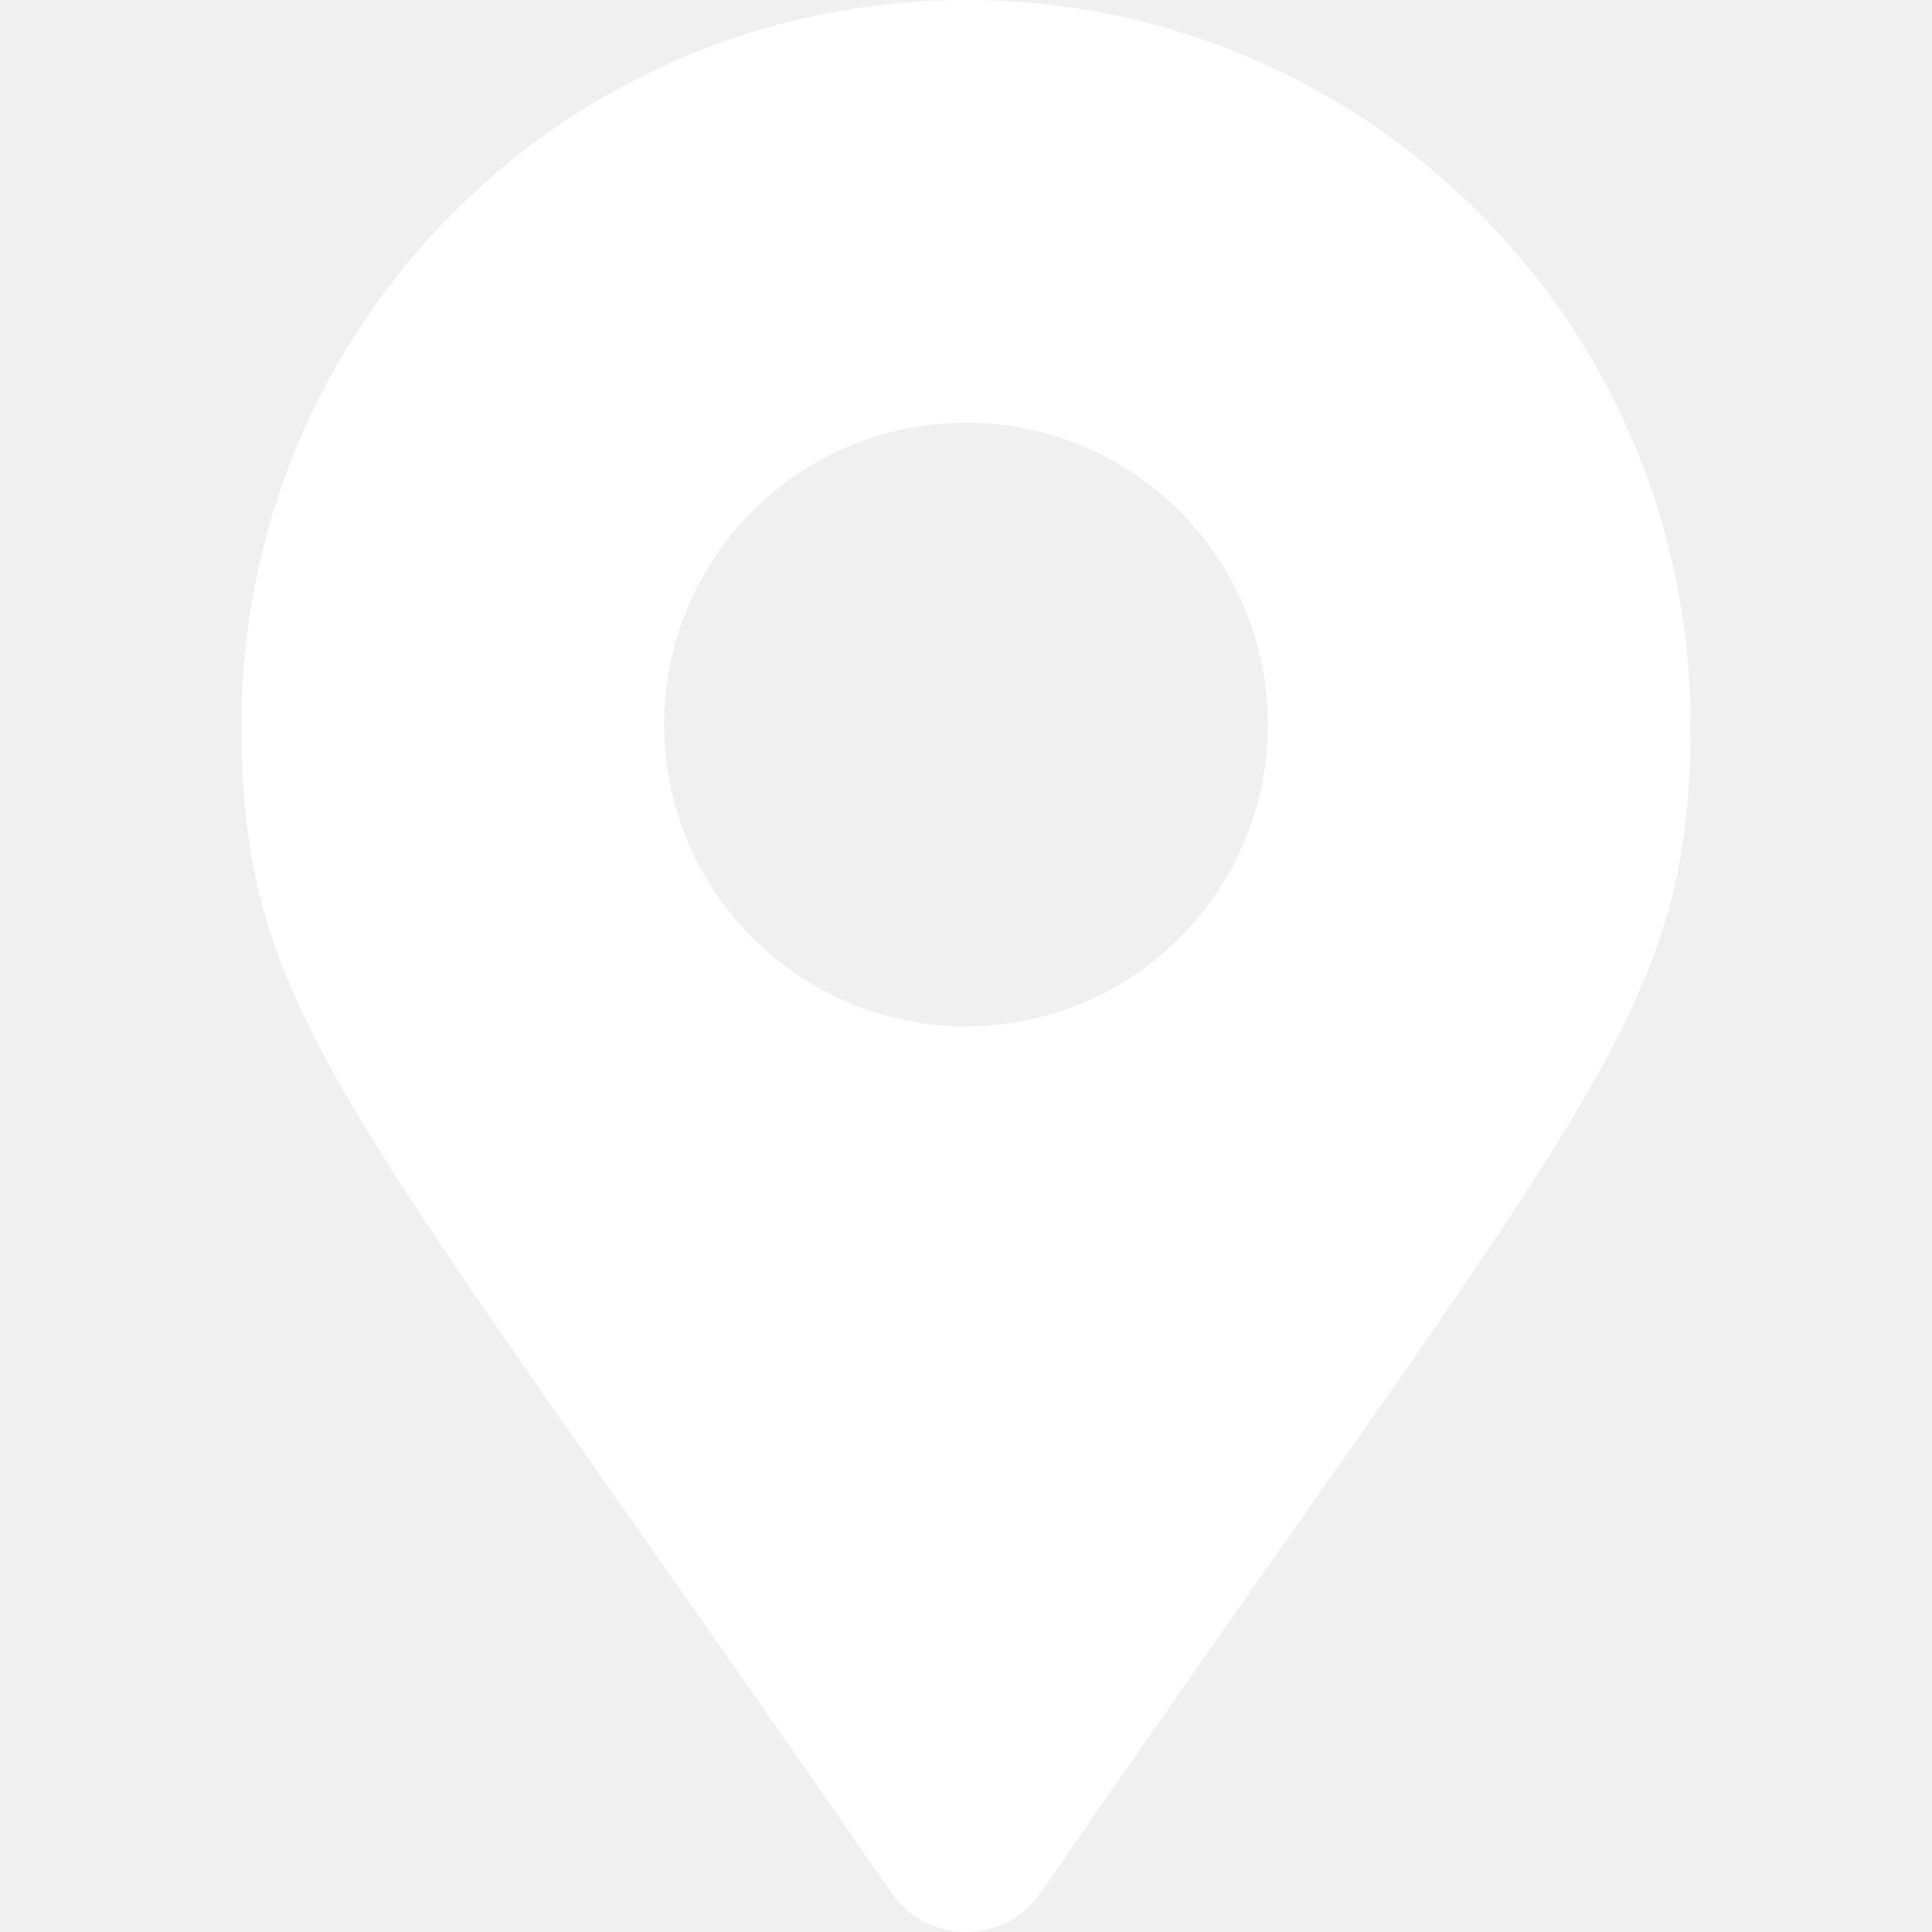
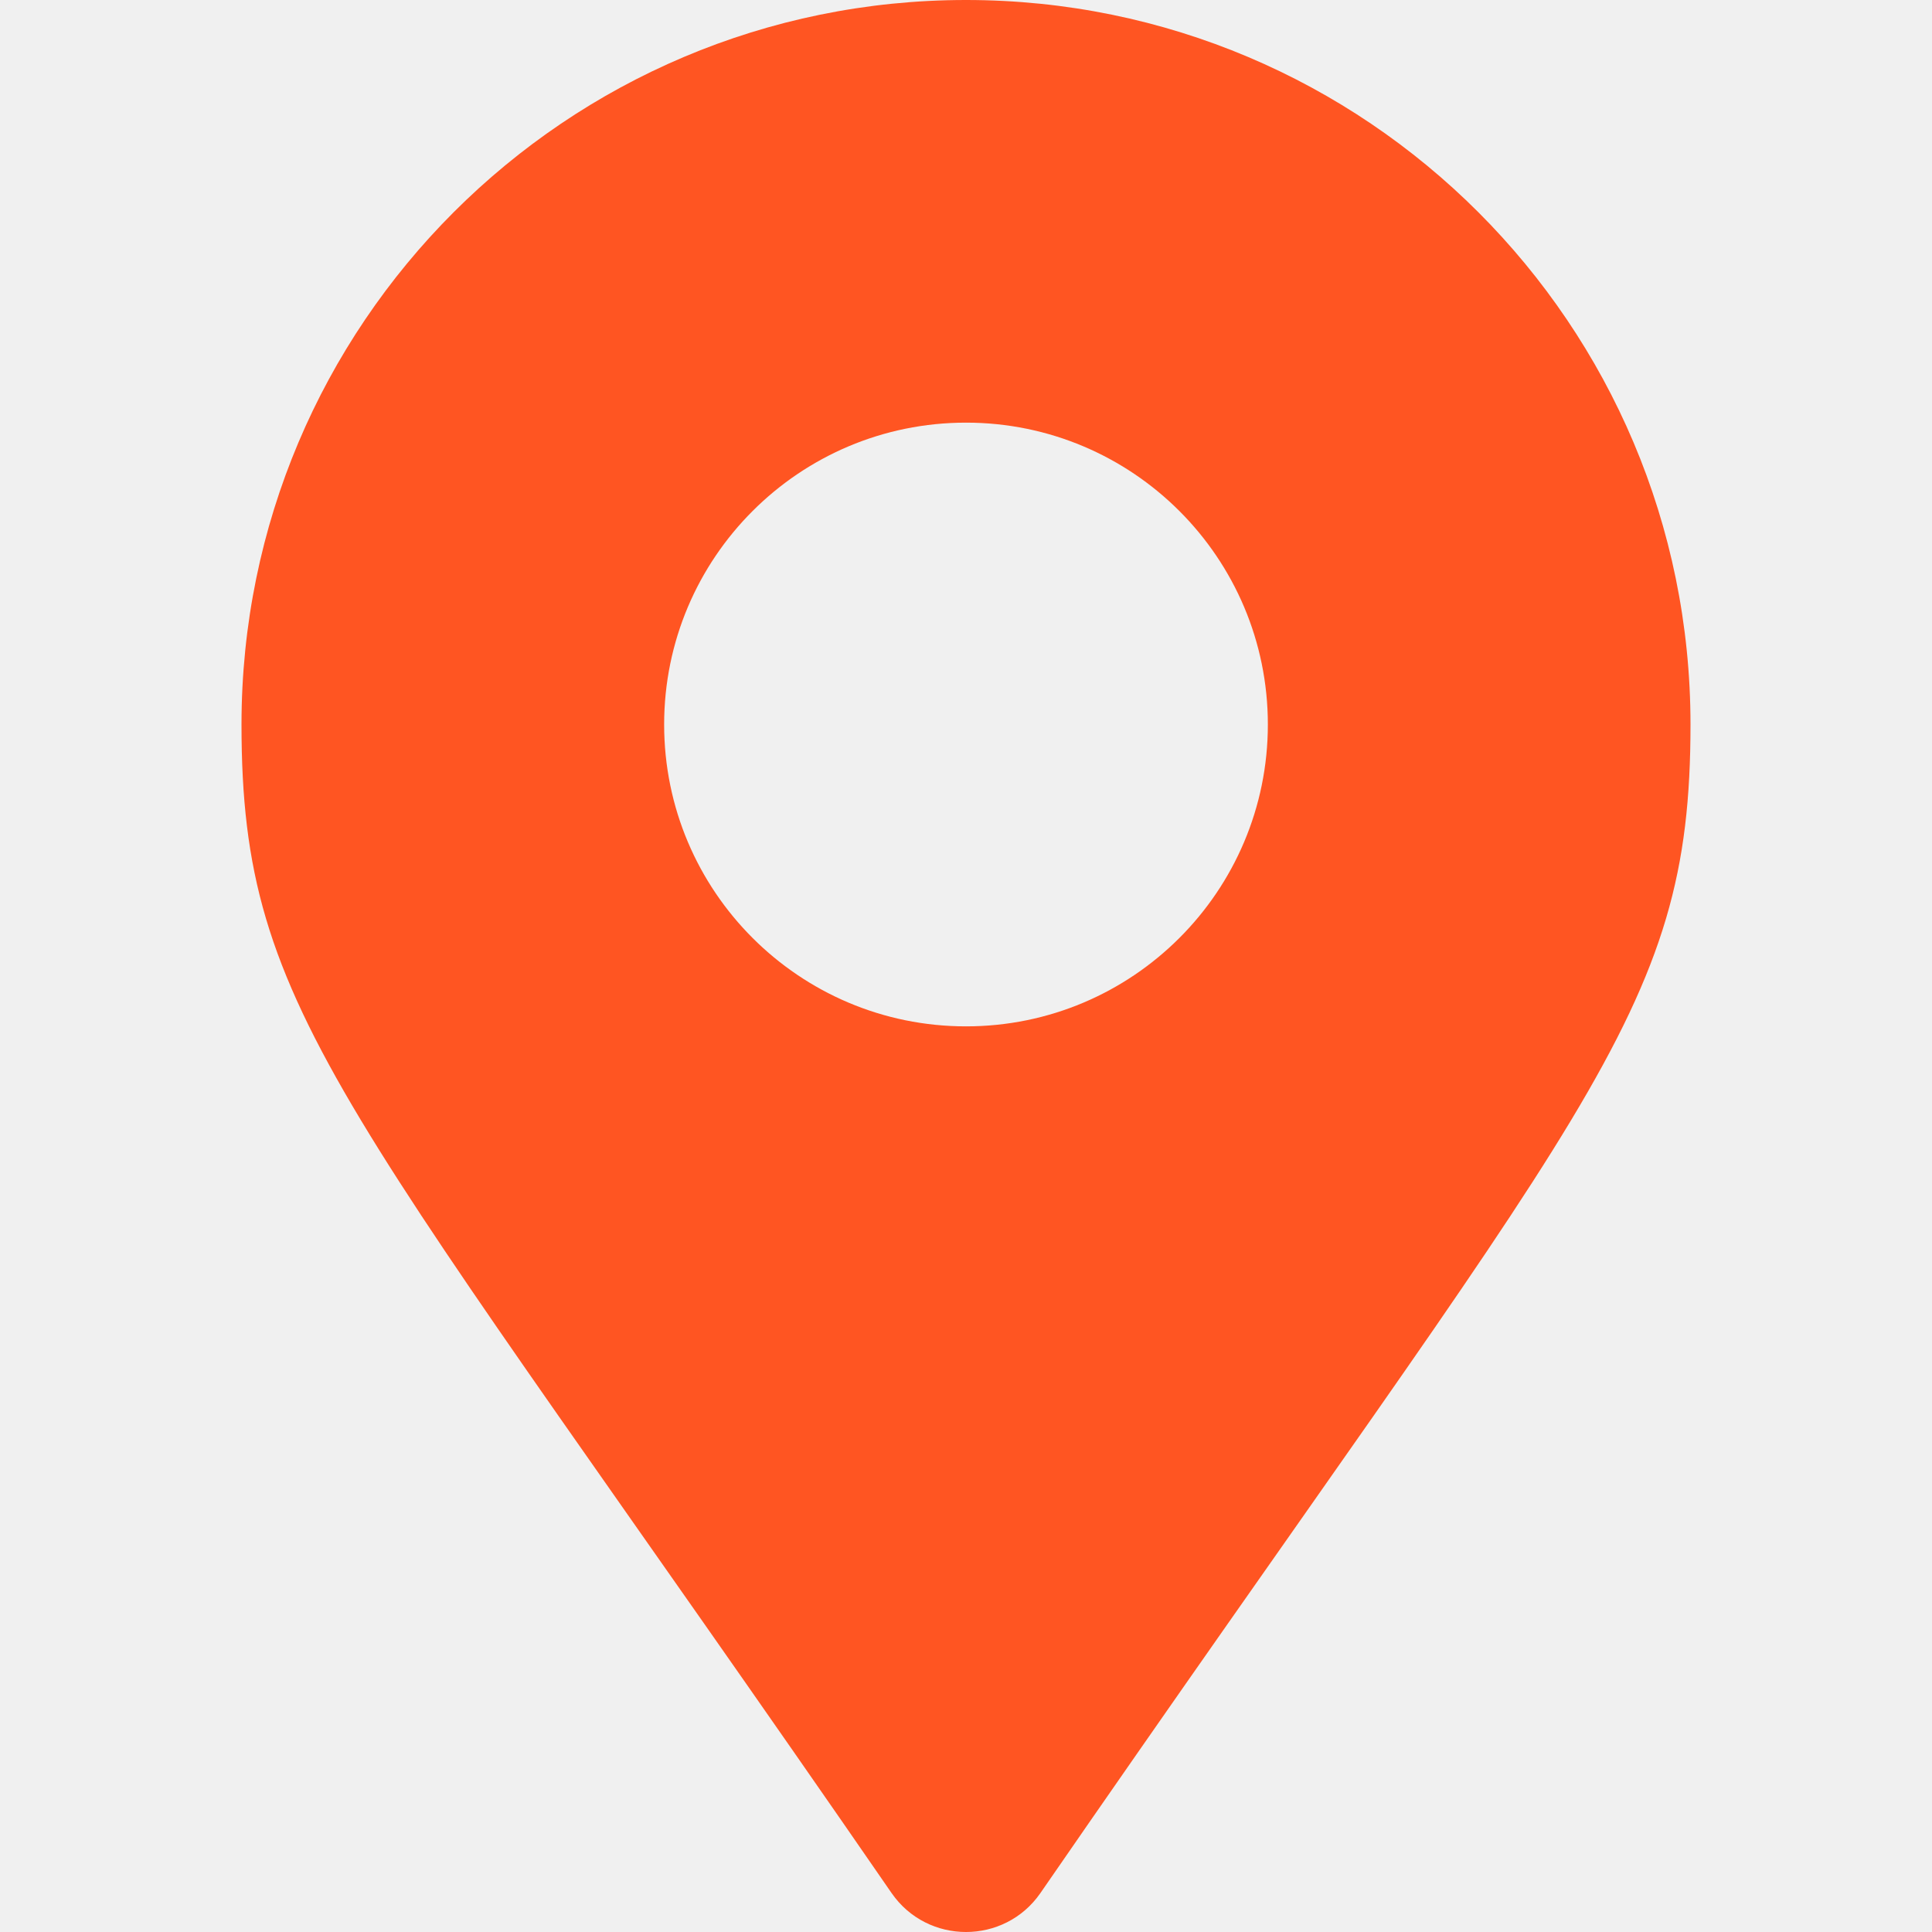
<svg xmlns="http://www.w3.org/2000/svg" width="25" height="25" viewBox="0 0 25 25" fill="none">
  <g clip-path="url(#clip0_116_12)">
-     <path d="M11.537 24.496C4.442 14.21 3.125 13.155 3.125 9.375C3.125 4.197 7.322 0 12.5 0C17.678 0 21.875 4.197 21.875 9.375C21.875 13.155 20.558 14.21 13.463 24.496C12.998 25.168 12.002 25.168 11.537 24.496ZM12.5 13.281C14.657 13.281 16.406 11.532 16.406 9.375C16.406 7.218 14.657 5.469 12.5 5.469C10.343 5.469 8.594 7.218 8.594 9.375C8.594 11.532 10.343 13.281 12.5 13.281Z" fill="white" />
+     <path d="M11.537 24.496C4.442 14.21 3.125 13.155 3.125 9.375C3.125 4.197 7.322 0 12.5 0C17.678 0 21.875 4.197 21.875 9.375C21.875 13.155 20.558 14.21 13.463 24.496C12.998 25.168 12.002 25.168 11.537 24.496ZM12.5 13.281C14.657 13.281 16.406 11.532 16.406 9.375C16.406 7.218 14.657 5.469 12.5 5.469C10.343 5.469 8.594 7.218 8.594 9.375C8.594 11.532 10.343 13.281 12.5 13.281Z" fill="#FF5522" />
  </g>
  <defs>
    <clipPath id="clip0_116_12">
      <rect width="25" height="25" fill="white" />
    </clipPath>
  </defs>
</svg>
